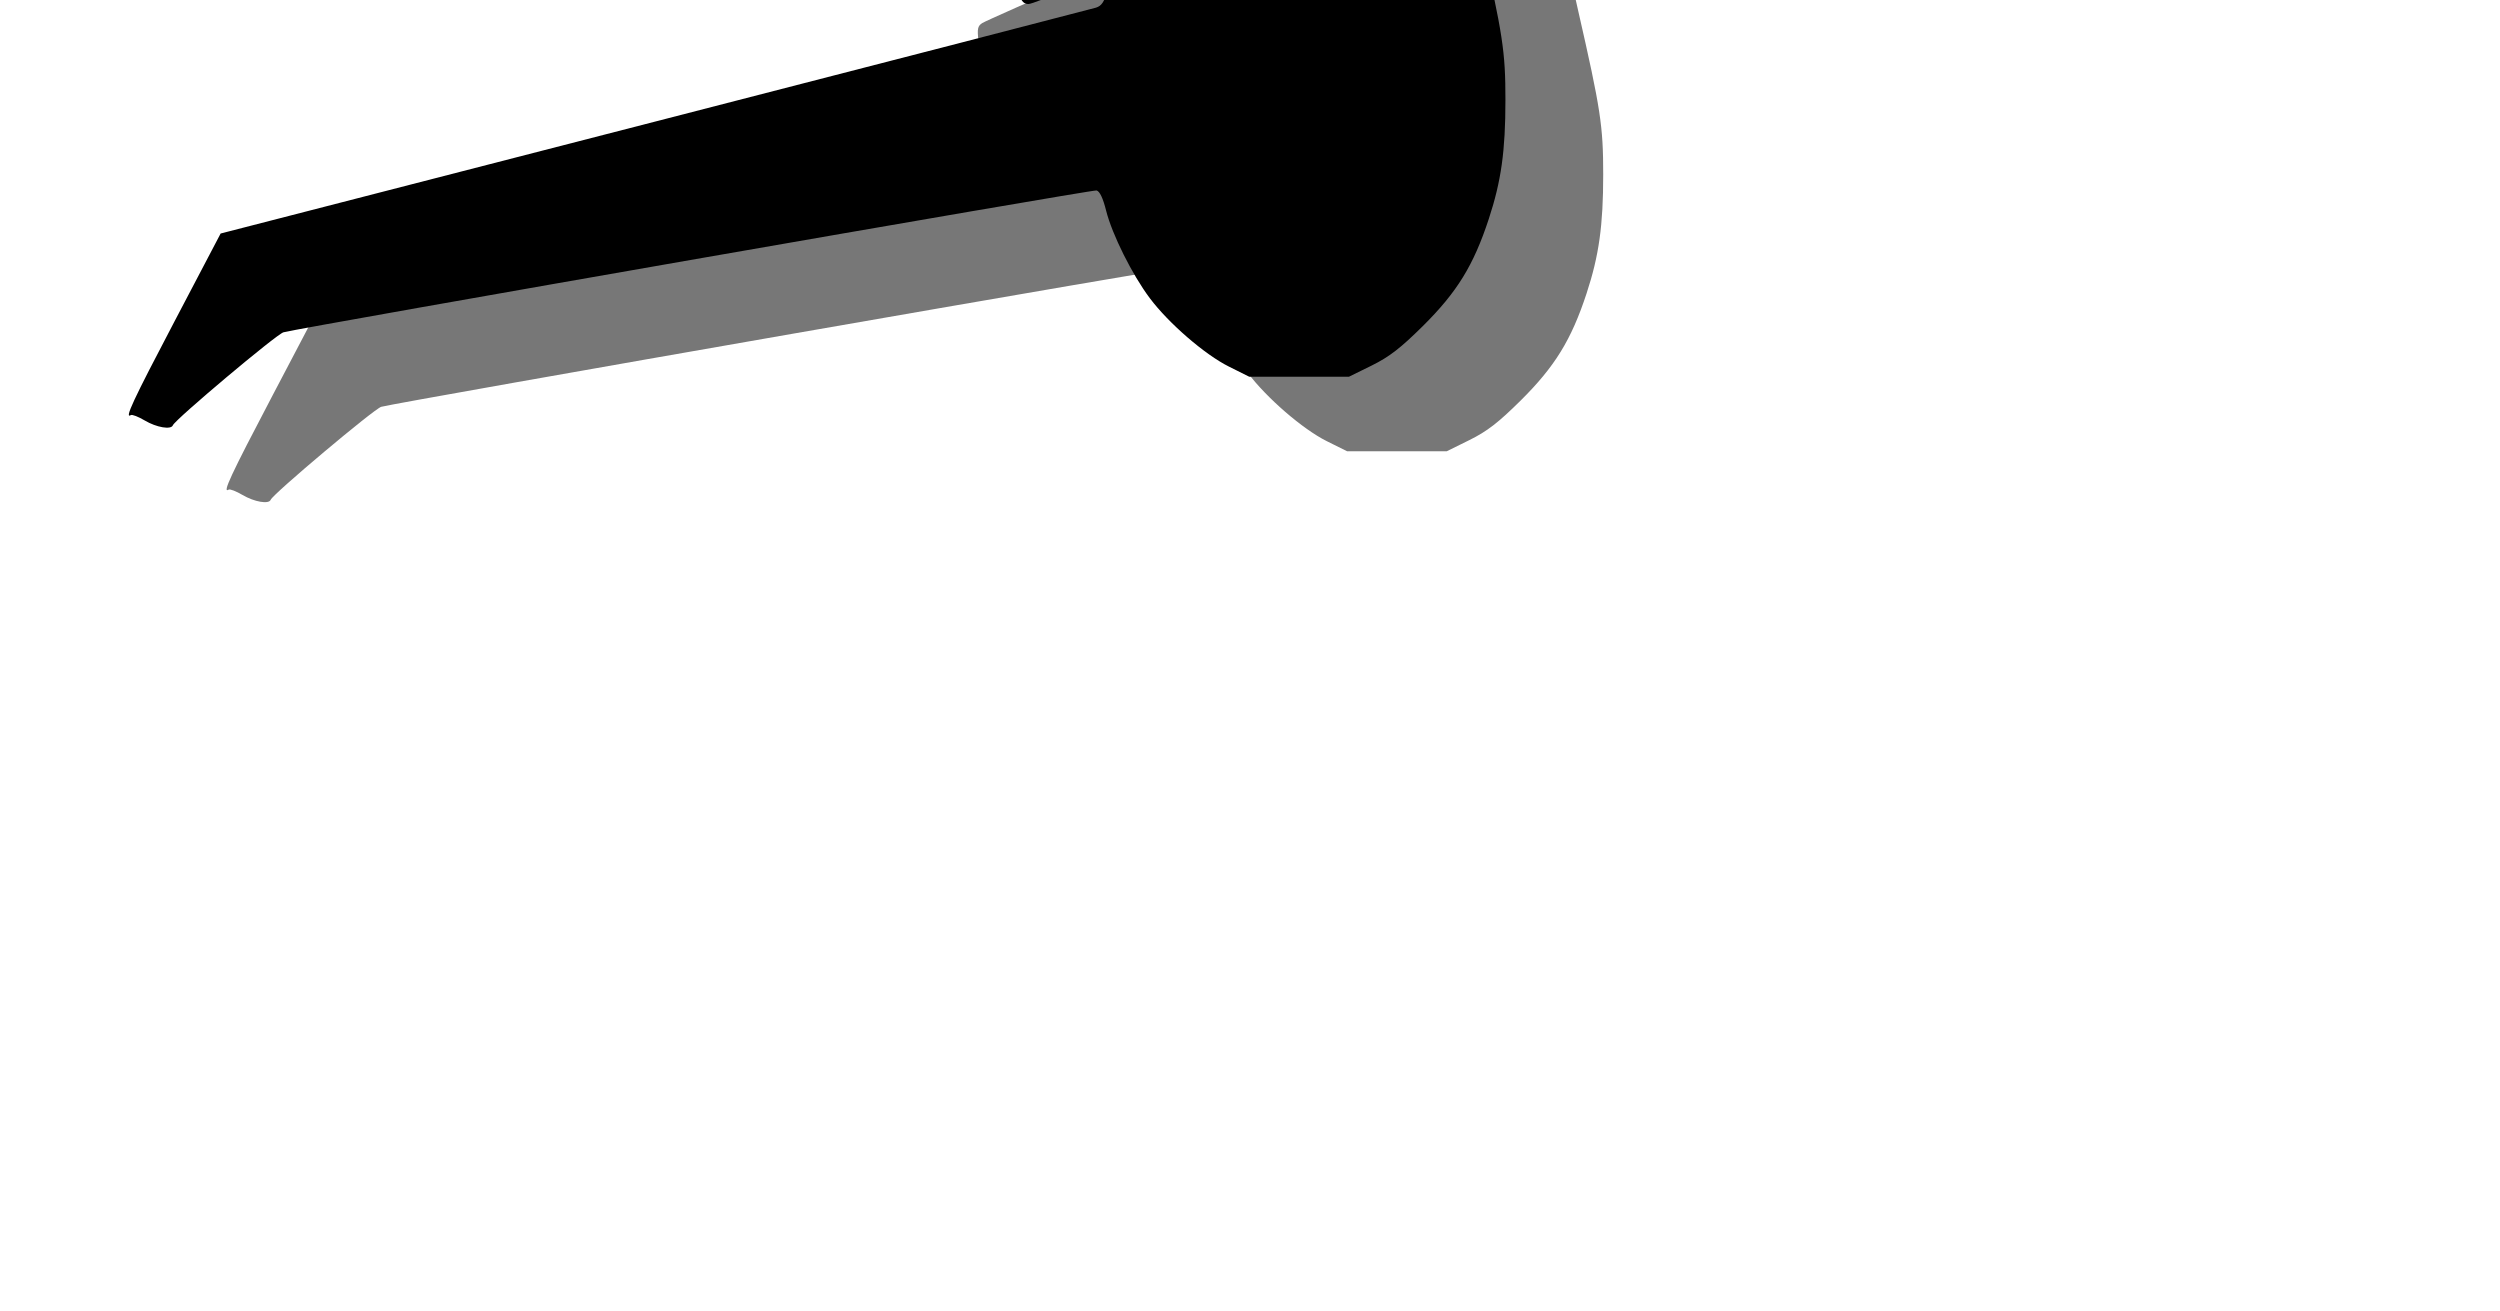
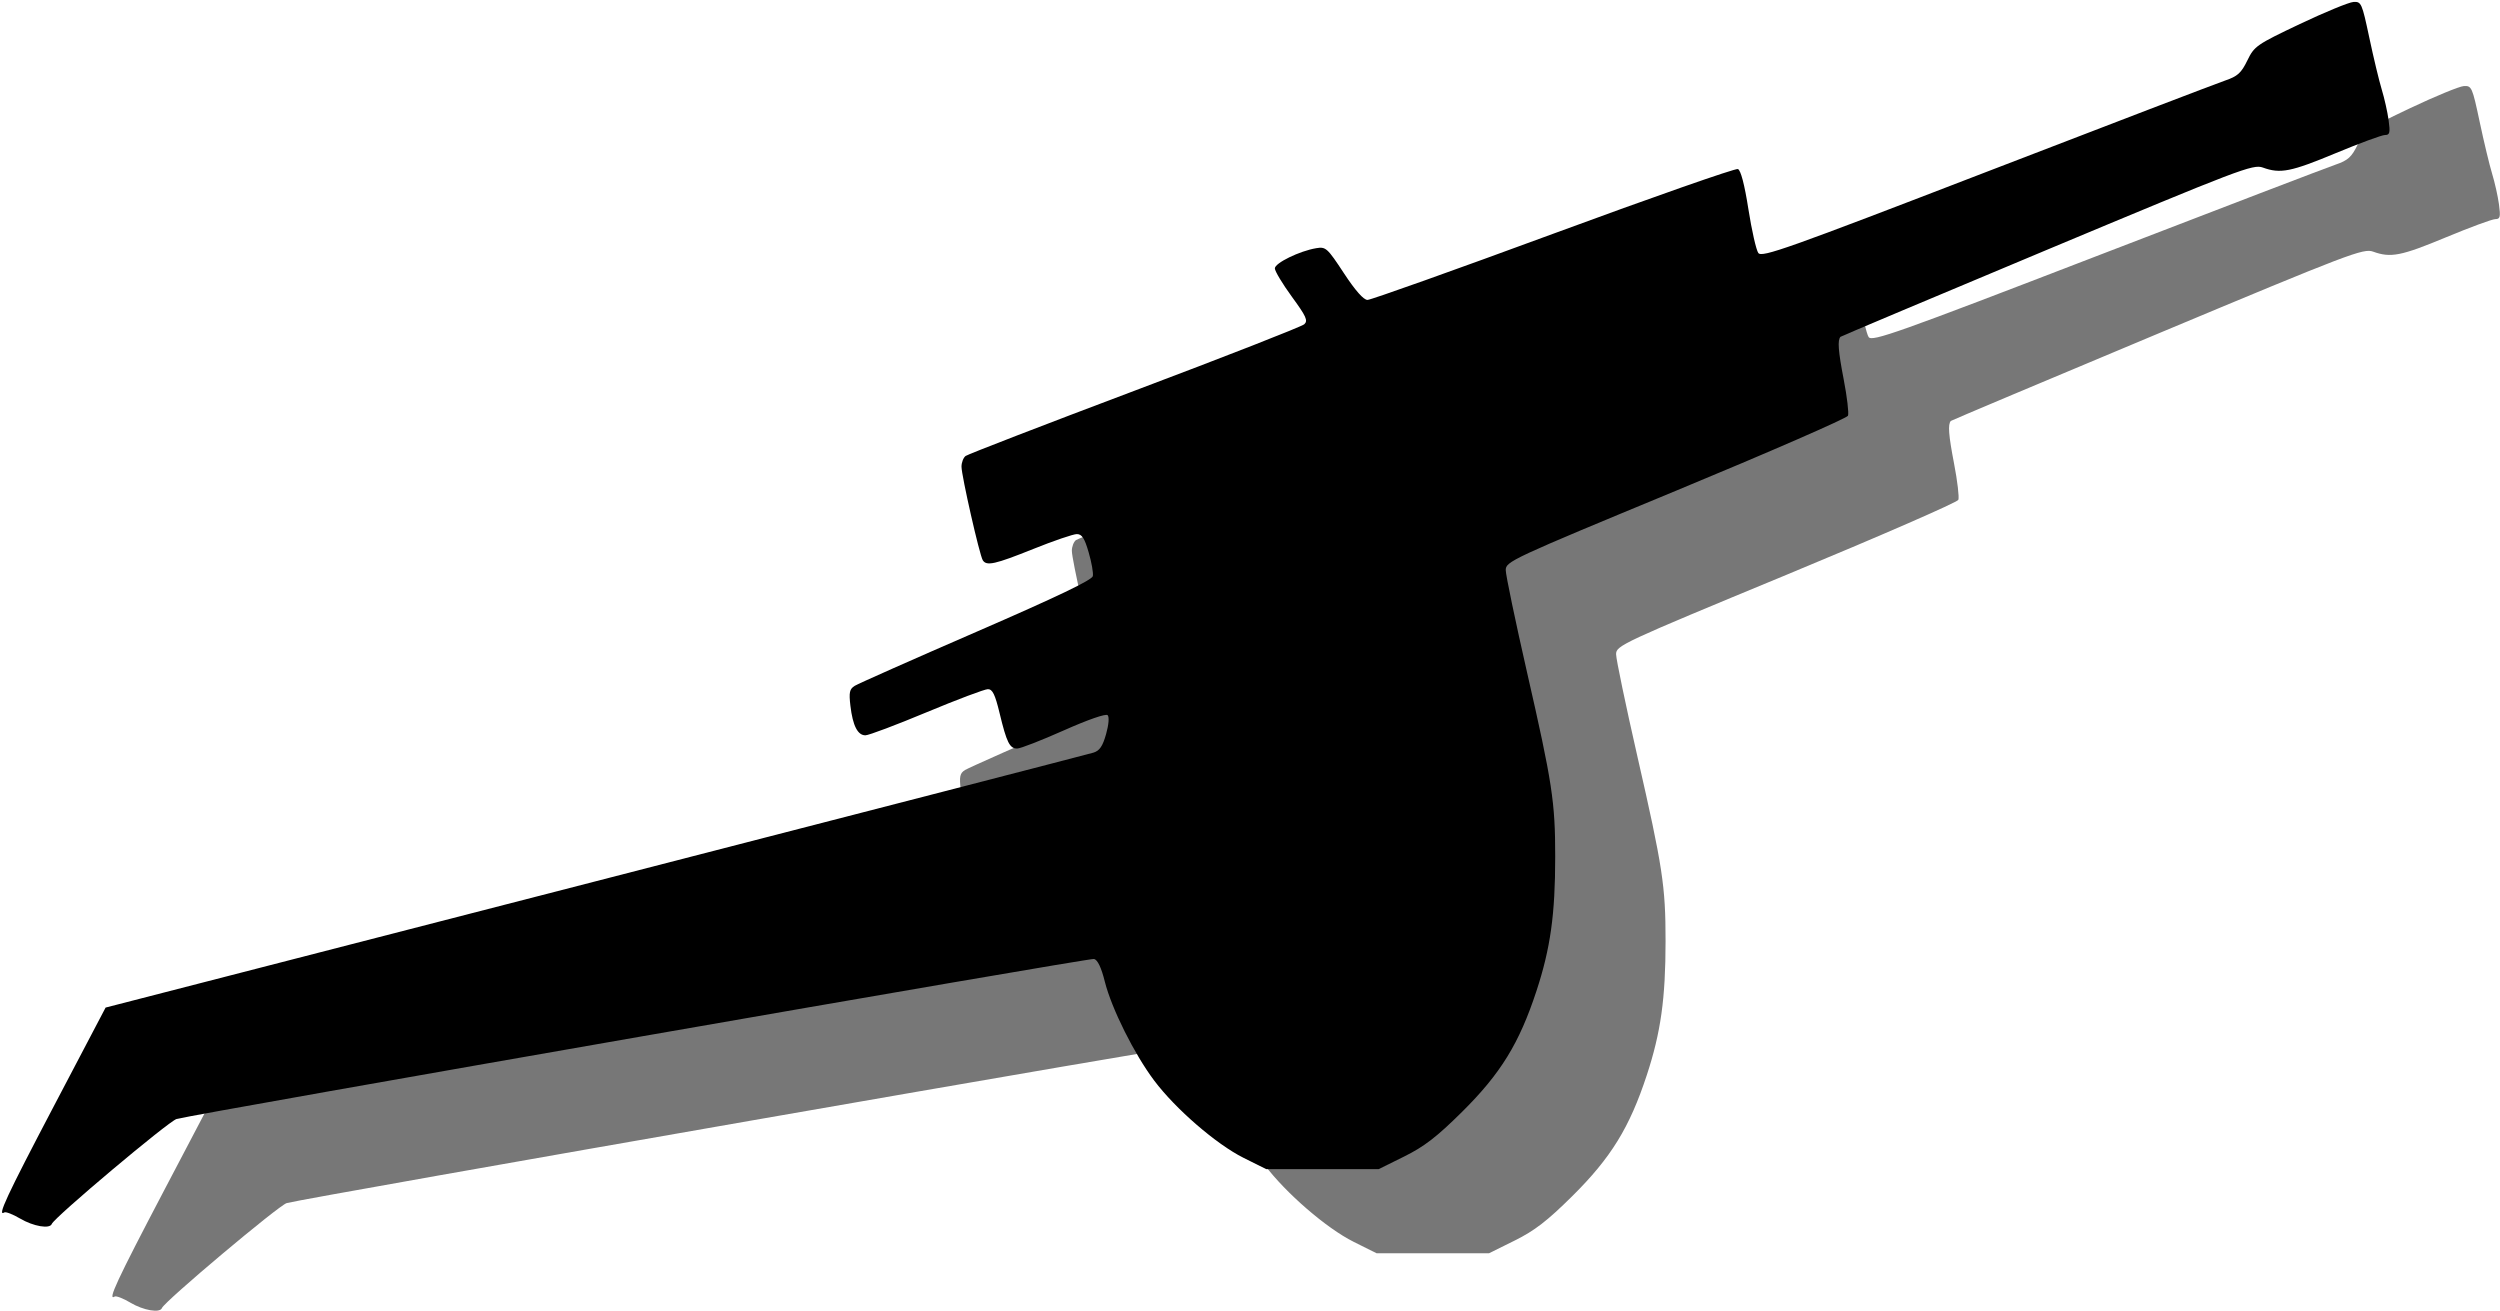
<svg xmlns="http://www.w3.org/2000/svg" id="svg2" version="1.1" width="64.792" height="33.97">
  <defs id="defs6">
    </defs>
-   <path id="shadow" d="m 6.287,12.829 c -0.165,-0.098 -0.327,-0.16 -0.36,-0.14 -0.173,0.107 0.044,-0.359 1.133,-2.433 L 8.253,7.984 19.502,5.086 c 6.187,-1.594 11.334,-2.924 11.437,-2.956 0.142,-0.044 0.212,-0.147 0.291,-0.425 0.061,-0.217 0.076,-0.395 0.036,-0.435 -0.04,-0.04 -0.452,0.103 -1.005,0.349 -0.515,0.229 -0.998,0.417 -1.073,0.417 -0.173,0 -0.241,-0.137 -0.404,-0.814 -0.103,-0.429 -0.162,-0.549 -0.268,-0.549 -0.075,0 -0.708,0.239 -1.406,0.53 -0.698,0.292 -1.331,0.53 -1.406,0.53 -0.178,0 -0.29,-0.221 -0.345,-0.677 -0.037,-0.309 -0.02,-0.384 0.099,-0.459 0.078,-0.049 1.335,-0.607 2.793,-1.24 1.854,-0.805 2.658,-1.19 2.676,-1.281 0.014,-0.071 -0.03,-0.317 -0.096,-0.547 -0.094,-0.325 -0.155,-0.417 -0.271,-0.417 -0.083,0 -0.532,0.153 -0.998,0.341 -0.881,0.354 -1.076,0.397 -1.162,0.259 -0.074,-0.12 -0.488,-1.942 -0.488,-2.148 0,-0.096 0.043,-0.207 0.095,-0.246 0.052,-0.039 1.799,-0.714 3.883,-1.499 2.083,-0.785 3.836,-1.471 3.895,-1.525 0.091,-0.082 0.047,-0.179 -0.284,-0.633 -0.215,-0.295 -0.391,-0.588 -0.391,-0.651 0,-0.123 0.568,-0.4 0.951,-0.465 0.219,-0.037 0.253,-0.006 0.635,0.575 0.261,0.398 0.452,0.614 0.542,0.614 0.076,0 1.999,-0.685 4.272,-1.523 2.273,-0.838 4.179,-1.505 4.235,-1.484 0.066,0.025 0.152,0.356 0.241,0.923 0.076,0.486 0.179,0.938 0.228,1.006 0.08,0.109 0.655,-0.095 5.237,-1.862 2.831,-1.092 5.301,-2.037 5.488,-2.101 0.283,-0.096 0.368,-0.173 0.507,-0.46 0.16,-0.329 0.211,-0.365 1.207,-0.838 0.572,-0.272 1.125,-0.499 1.229,-0.506 0.181,-0.012 0.196,0.023 0.365,0.821 0.097,0.458 0.226,0.995 0.286,1.193 0.06,0.198 0.131,0.513 0.157,0.701 0.04,0.29 0.027,0.341 -0.083,0.341 -0.072,0 -0.58,0.187 -1.13,0.417 -1.033,0.43 -1.271,0.477 -1.676,0.331 -0.222,-0.08 -0.532,0.038 -4.956,1.889 -2.595,1.086 -4.729,1.986 -4.742,1.999 -0.071,0.074 -0.052,0.328 0.073,0.98 0.077,0.401 0.122,0.776 0.098,0.833 -0.023,0.058 -1.801,0.833 -3.951,1.723 -3.793,1.57 -3.909,1.625 -3.909,1.822 0,0.112 0.22,1.168 0.489,2.347 0.581,2.545 0.647,2.976 0.647,4.238 0,1.32 -0.109,2.1 -0.431,3.08 -0.395,1.204 -0.823,1.899 -1.71,2.778 -0.578,0.572 -0.867,0.796 -1.326,1.023 l -0.587,0.29 h -1.292 -1.292 L 34.385,11.433 C 33.761,11.122 32.826,10.313 32.336,9.661 31.879,9.054 31.358,8.009 31.202,7.39 31.121,7.066 31.036,6.888 30.953,6.867 30.846,6.841 10.406,10.407 9.881,10.543 c -0.176,0.046 -2.81,2.261 -2.866,2.41 -0.046,0.121 -0.423,0.056 -0.729,-0.125 z" style="fill:#000000;fill-opacity:0.533;stroke-width:0.886" />
-   <path style="fill:#000000;fill-opacity:1;stroke:#000000;stroke-width:0;stroke-miterlimit:4;stroke-dasharray:none;stroke-opacity:1" d="M 3.752,10.898 C 3.587,10.8 3.425,10.737 3.392,10.758 3.219,10.865 3.436,10.399 4.525,8.325 L 5.718,6.052 16.968,3.154 c 6.187,-1.594 11.334,-2.924 11.437,-2.956 0.142,-0.044 0.212,-0.147 0.291,-0.425 0.061,-0.217 0.076,-0.395 0.036,-0.435 -0.04,-0.04 -0.452,0.103 -1.005,0.349 -0.515,0.23 -0.998,0.417 -1.073,0.417 -0.173,0 -0.241,-0.137 -0.404,-0.814 -0.103,-0.429 -0.162,-0.549 -0.268,-0.549 -0.075,0 -0.708,0.239 -1.406,0.53 -0.698,0.292 -1.331,0.53 -1.406,0.53 -0.178,0 -0.29,-0.221 -0.345,-0.677 -0.037,-0.309 -0.02,-0.384 0.099,-0.459 0.078,-0.049 1.335,-0.607 2.793,-1.24 1.854,-0.805 2.658,-1.19 2.676,-1.281 0.014,-0.071 -0.03,-0.317 -0.096,-0.547 -0.094,-0.325 -0.155,-0.417 -0.271,-0.417 -0.083,0 -0.532,0.153 -0.998,0.341 -0.881,0.354 -1.076,0.397 -1.162,0.259 -0.074,-0.12 -0.488,-1.942 -0.488,-2.148 0,-0.096 0.043,-0.207 0.095,-0.246 0.052,-0.039 1.799,-0.714 3.883,-1.499 2.083,-0.785 3.836,-1.471 3.895,-1.525 0.091,-0.082 0.047,-0.179 -0.284,-0.633 -0.215,-0.295 -0.391,-0.588 -0.391,-0.651 0,-0.123 0.568,-0.4 0.951,-0.465 0.219,-0.037 0.253,-0.006 0.635,0.575 0.261,0.398 0.452,0.614 0.542,0.614 0.076,0 1.999,-0.685 4.272,-1.523 2.273,-0.838 4.179,-1.505 4.235,-1.484 0.066,0.025 0.152,0.356 0.241,0.923 0.076,0.486 0.179,0.938 0.228,1.006 0.08,0.109 0.655,-0.095 5.237,-1.862 2.831,-1.092 5.301,-2.037 5.488,-2.1 0.283,-0.096 0.368,-0.173 0.507,-0.46 0.16,-0.329 0.211,-0.365 1.207,-0.838 0.572,-0.272 1.125,-0.499 1.229,-0.506 0.181,-0.012 0.196,0.023 0.365,0.821 0.097,0.458 0.226,0.995 0.286,1.193 0.06,0.198 0.131,0.513 0.157,0.701 0.04,0.29 0.027,0.341 -0.083,0.341 -0.072,0 -0.58,0.188 -1.13,0.417 -1.033,0.43 -1.271,0.477 -1.676,0.331 -0.222,-0.08 -0.532,0.038 -4.956,1.889 -2.595,1.086 -4.729,1.986 -4.742,1.999 -0.071,0.074 -0.052,0.328 0.073,0.98 0.077,0.401 0.122,0.776 0.098,0.833 -0.023,0.058 -1.801,0.833 -3.951,1.723 -3.793,1.57 -3.909,1.625 -3.909,1.822 0,0.112 0.22,1.168 0.489,2.347 0.581,2.545 0.647,2.976 0.647,4.238 0,1.32 -0.109,2.1 -0.431,3.08 -0.395,1.204 -0.823,1.899 -1.71,2.778 -0.578,0.572 -0.867,0.796 -1.326,1.023 L 34.96,9.764 H 33.668 32.377 L 31.85,9.501 C 31.227,9.191 30.291,8.382 29.801,7.73 29.344,7.122 28.823,6.078 28.667,5.459 28.586,5.135 28.501,4.956 28.419,4.936 28.311,4.91 7.871,8.476 7.347,8.612 7.171,8.658 4.537,10.873 4.48,11.022 4.435,11.143 4.057,11.079 3.752,10.898 Z" id="body" />
+   <path id="shadow" d="m 3.379,33.76 c -0.186,-0.11 -0.369,-0.181 -0.406,-0.158 -0.195,0.121 0.049,-0.405 1.278,-2.746 l 1.346,-2.564 12.695,-3.27 c 6.982,-1.799 12.79,-3.3 12.906,-3.336 0.16,-0.049 0.24,-0.166 0.328,-0.48 0.069,-0.245 0.086,-0.446 0.04,-0.491 -0.045,-0.045 -0.51,0.116 -1.134,0.394 -0.582,0.259 -1.126,0.471 -1.21,0.471 -0.195,0 -0.272,-0.155 -0.456,-0.919 -0.116,-0.484 -0.183,-0.62 -0.303,-0.62 -0.084,0 -0.798,0.269 -1.587,0.598 -0.788,0.329 -1.502,0.598 -1.587,0.598 -0.201,0 -0.328,-0.249 -0.389,-0.764 -0.041,-0.349 -0.023,-0.434 0.111,-0.517 0.088,-0.055 1.507,-0.685 3.152,-1.4 2.093,-0.909 3,-1.343 3.02,-1.446 0.016,-0.081 -0.033,-0.358 -0.109,-0.617 -0.106,-0.366 -0.174,-0.471 -0.306,-0.471 -0.093,0 -0.6,0.173 -1.127,0.385 -0.994,0.399 -1.214,0.448 -1.311,0.292 -0.084,-0.135 -0.551,-2.192 -0.551,-2.424 0,-0.109 0.048,-0.234 0.107,-0.278 0.059,-0.044 2.03,-0.806 4.381,-1.692 2.351,-0.886 4.329,-1.66 4.395,-1.721 0.102,-0.093 0.053,-0.202 -0.321,-0.714 -0.243,-0.333 -0.441,-0.663 -0.441,-0.734 0,-0.139 0.641,-0.452 1.074,-0.524 0.247,-0.041 0.286,-0.006 0.716,0.649 0.295,0.449 0.51,0.692 0.611,0.692 0.086,0 2.256,-0.773 4.821,-1.718 2.565,-0.945 4.716,-1.698 4.779,-1.674 0.074,0.028 0.172,0.401 0.272,1.041 0.086,0.548 0.202,1.059 0.257,1.135 0.09,0.123 0.739,-0.107 5.91,-2.101 3.195,-1.232 5.981,-2.298 6.192,-2.37 0.32,-0.109 0.415,-0.196 0.572,-0.519 0.181,-0.372 0.238,-0.411 1.362,-0.945 0.646,-0.306 1.269,-0.563 1.387,-0.571 0.204,-0.013 0.221,0.026 0.412,0.926 0.109,0.517 0.255,1.123 0.323,1.346 0.068,0.223 0.148,0.579 0.177,0.791 0.045,0.328 0.031,0.385 -0.094,0.385 -0.081,0 -0.655,0.212 -1.276,0.47 -1.165,0.485 -1.434,0.539 -1.891,0.373 -0.251,-0.091 -0.601,0.043 -5.593,2.132 -2.929,1.226 -5.337,2.241 -5.351,2.255 -0.081,0.084 -0.059,0.37 0.083,1.105 0.087,0.452 0.137,0.875 0.111,0.94 -0.026,0.065 -2.033,0.94 -4.459,1.945 -4.28,1.772 -4.411,1.833 -4.411,2.057 0,0.127 0.249,1.318 0.552,2.649 0.656,2.872 0.73,3.358 0.73,4.783 0,1.489 -0.123,2.37 -0.486,3.475 -0.446,1.359 -0.929,2.143 -1.93,3.135 -0.652,0.646 -0.979,0.898 -1.496,1.154 l -0.662,0.328 -1.458,0 -1.458,0 -0.594,-0.296 c -0.704,-0.351 -1.759,-1.263 -2.312,-1.999 -0.516,-0.686 -1.104,-1.864 -1.28,-2.563 -0.092,-0.366 -0.188,-0.567 -0.281,-0.59 -0.121,-0.03 -23.187,3.994 -23.778,4.148 -0.198,0.052 -3.171,2.551 -3.234,2.72 -0.051,0.136 -0.478,0.063 -0.822,-0.141 z" style="fill:#000000;fill-opacity:0.533" />
+   <path style="fill:#000000;fill-opacity:1;stroke:#000000;stroke-width:0;stroke-miterlimit:4;stroke-opacity:1;stroke-dasharray:none" d="m 0.519,31.58 c -0.186,-0.11 -0.369,-0.181 -0.406,-0.158 -0.195,0.121 0.049,-0.405 1.278,-2.746 L 2.737,26.113 15.432,22.842 c 6.982,-1.799 12.79,-3.3 12.906,-3.336 0.16,-0.049 0.24,-0.166 0.328,-0.48 0.069,-0.245 0.086,-0.446 0.04,-0.491 -0.045,-0.045 -0.51,0.116 -1.134,0.394 -0.582,0.259 -1.126,0.471 -1.21,0.471 -0.195,0 -0.272,-0.155 -0.456,-0.919 -0.117,-0.484 -0.183,-0.62 -0.303,-0.62 -0.084,0 -0.798,0.269 -1.587,0.598 -0.788,0.329 -1.502,0.598 -1.587,0.598 -0.201,0 -0.328,-0.249 -0.389,-0.764 -0.041,-0.349 -0.023,-0.434 0.111,-0.518 0.088,-0.055 1.507,-0.685 3.152,-1.399 2.093,-0.909 3,-1.343 3.02,-1.446 0.016,-0.081 -0.033,-0.358 -0.109,-0.617 -0.106,-0.366 -0.174,-0.471 -0.306,-0.471 -0.093,0 -0.6,0.173 -1.127,0.385 -0.994,0.399 -1.214,0.449 -1.311,0.292 -0.084,-0.135 -0.551,-2.192 -0.551,-2.424 0,-0.109 0.048,-0.234 0.107,-0.278 0.059,-0.044 2.03,-0.806 4.381,-1.692 2.351,-0.886 4.329,-1.66 4.395,-1.721 0.102,-0.093 0.053,-0.202 -0.321,-0.714 -0.243,-0.333 -0.441,-0.663 -0.441,-0.734 0,-0.139 0.641,-0.452 1.074,-0.524 0.247,-0.041 0.286,-0.006 0.716,0.649 0.295,0.449 0.51,0.692 0.611,0.692 0.086,0 2.256,-0.773 4.821,-1.718 2.565,-0.945 4.716,-1.698 4.779,-1.674 0.074,0.028 0.172,0.401 0.272,1.041 0.086,0.548 0.202,1.059 0.257,1.135 0.09,0.123 0.739,-0.107 5.91,-2.101 3.195,-1.232 5.981,-2.298 6.192,-2.37 0.32,-0.109 0.415,-0.196 0.572,-0.519 0.181,-0.372 0.238,-0.411 1.362,-0.945 0.646,-0.306 1.269,-0.563 1.387,-0.571 0.204,-0.013 0.221,0.026 0.412,0.926 0.109,0.517 0.255,1.123 0.323,1.346 0.068,0.223 0.148,0.579 0.177,0.791 0.045,0.328 0.031,0.385 -0.094,0.385 -0.081,0 -0.655,0.212 -1.276,0.47 -1.165,0.485 -1.434,0.539 -1.891,0.373 -0.251,-0.091 -0.601,0.043 -5.593,2.132 -2.929,1.226 -5.337,2.241 -5.351,2.255 -0.081,0.084 -0.059,0.37 0.083,1.105 0.087,0.452 0.137,0.875 0.111,0.94 -0.026,0.065 -2.033,0.94 -4.459,1.945 -4.28,1.772 -4.411,1.833 -4.411,2.057 0,0.127 0.249,1.318 0.552,2.649 0.656,2.872 0.73,3.358 0.73,4.783 0,1.489 -0.123,2.37 -0.486,3.475 -0.446,1.359 -0.929,2.143 -1.93,3.135 -0.652,0.646 -0.979,0.898 -1.496,1.154 l -0.662,0.328 -1.458,0 -1.458,0 -0.594,-0.296 C 31.523,29.654 30.467,28.742 29.914,28.006 29.398,27.32 28.81,26.142 28.634,25.443 28.543,25.077 28.447,24.876 28.354,24.853 c -0.121,-0.03 -23.187,3.994 -23.778,4.148 -0.198,0.052 -3.171,2.551 -3.234,2.72 -0.051,0.136 -0.478,0.063 -0.822,-0.141 z" id="body" />
</svg>
